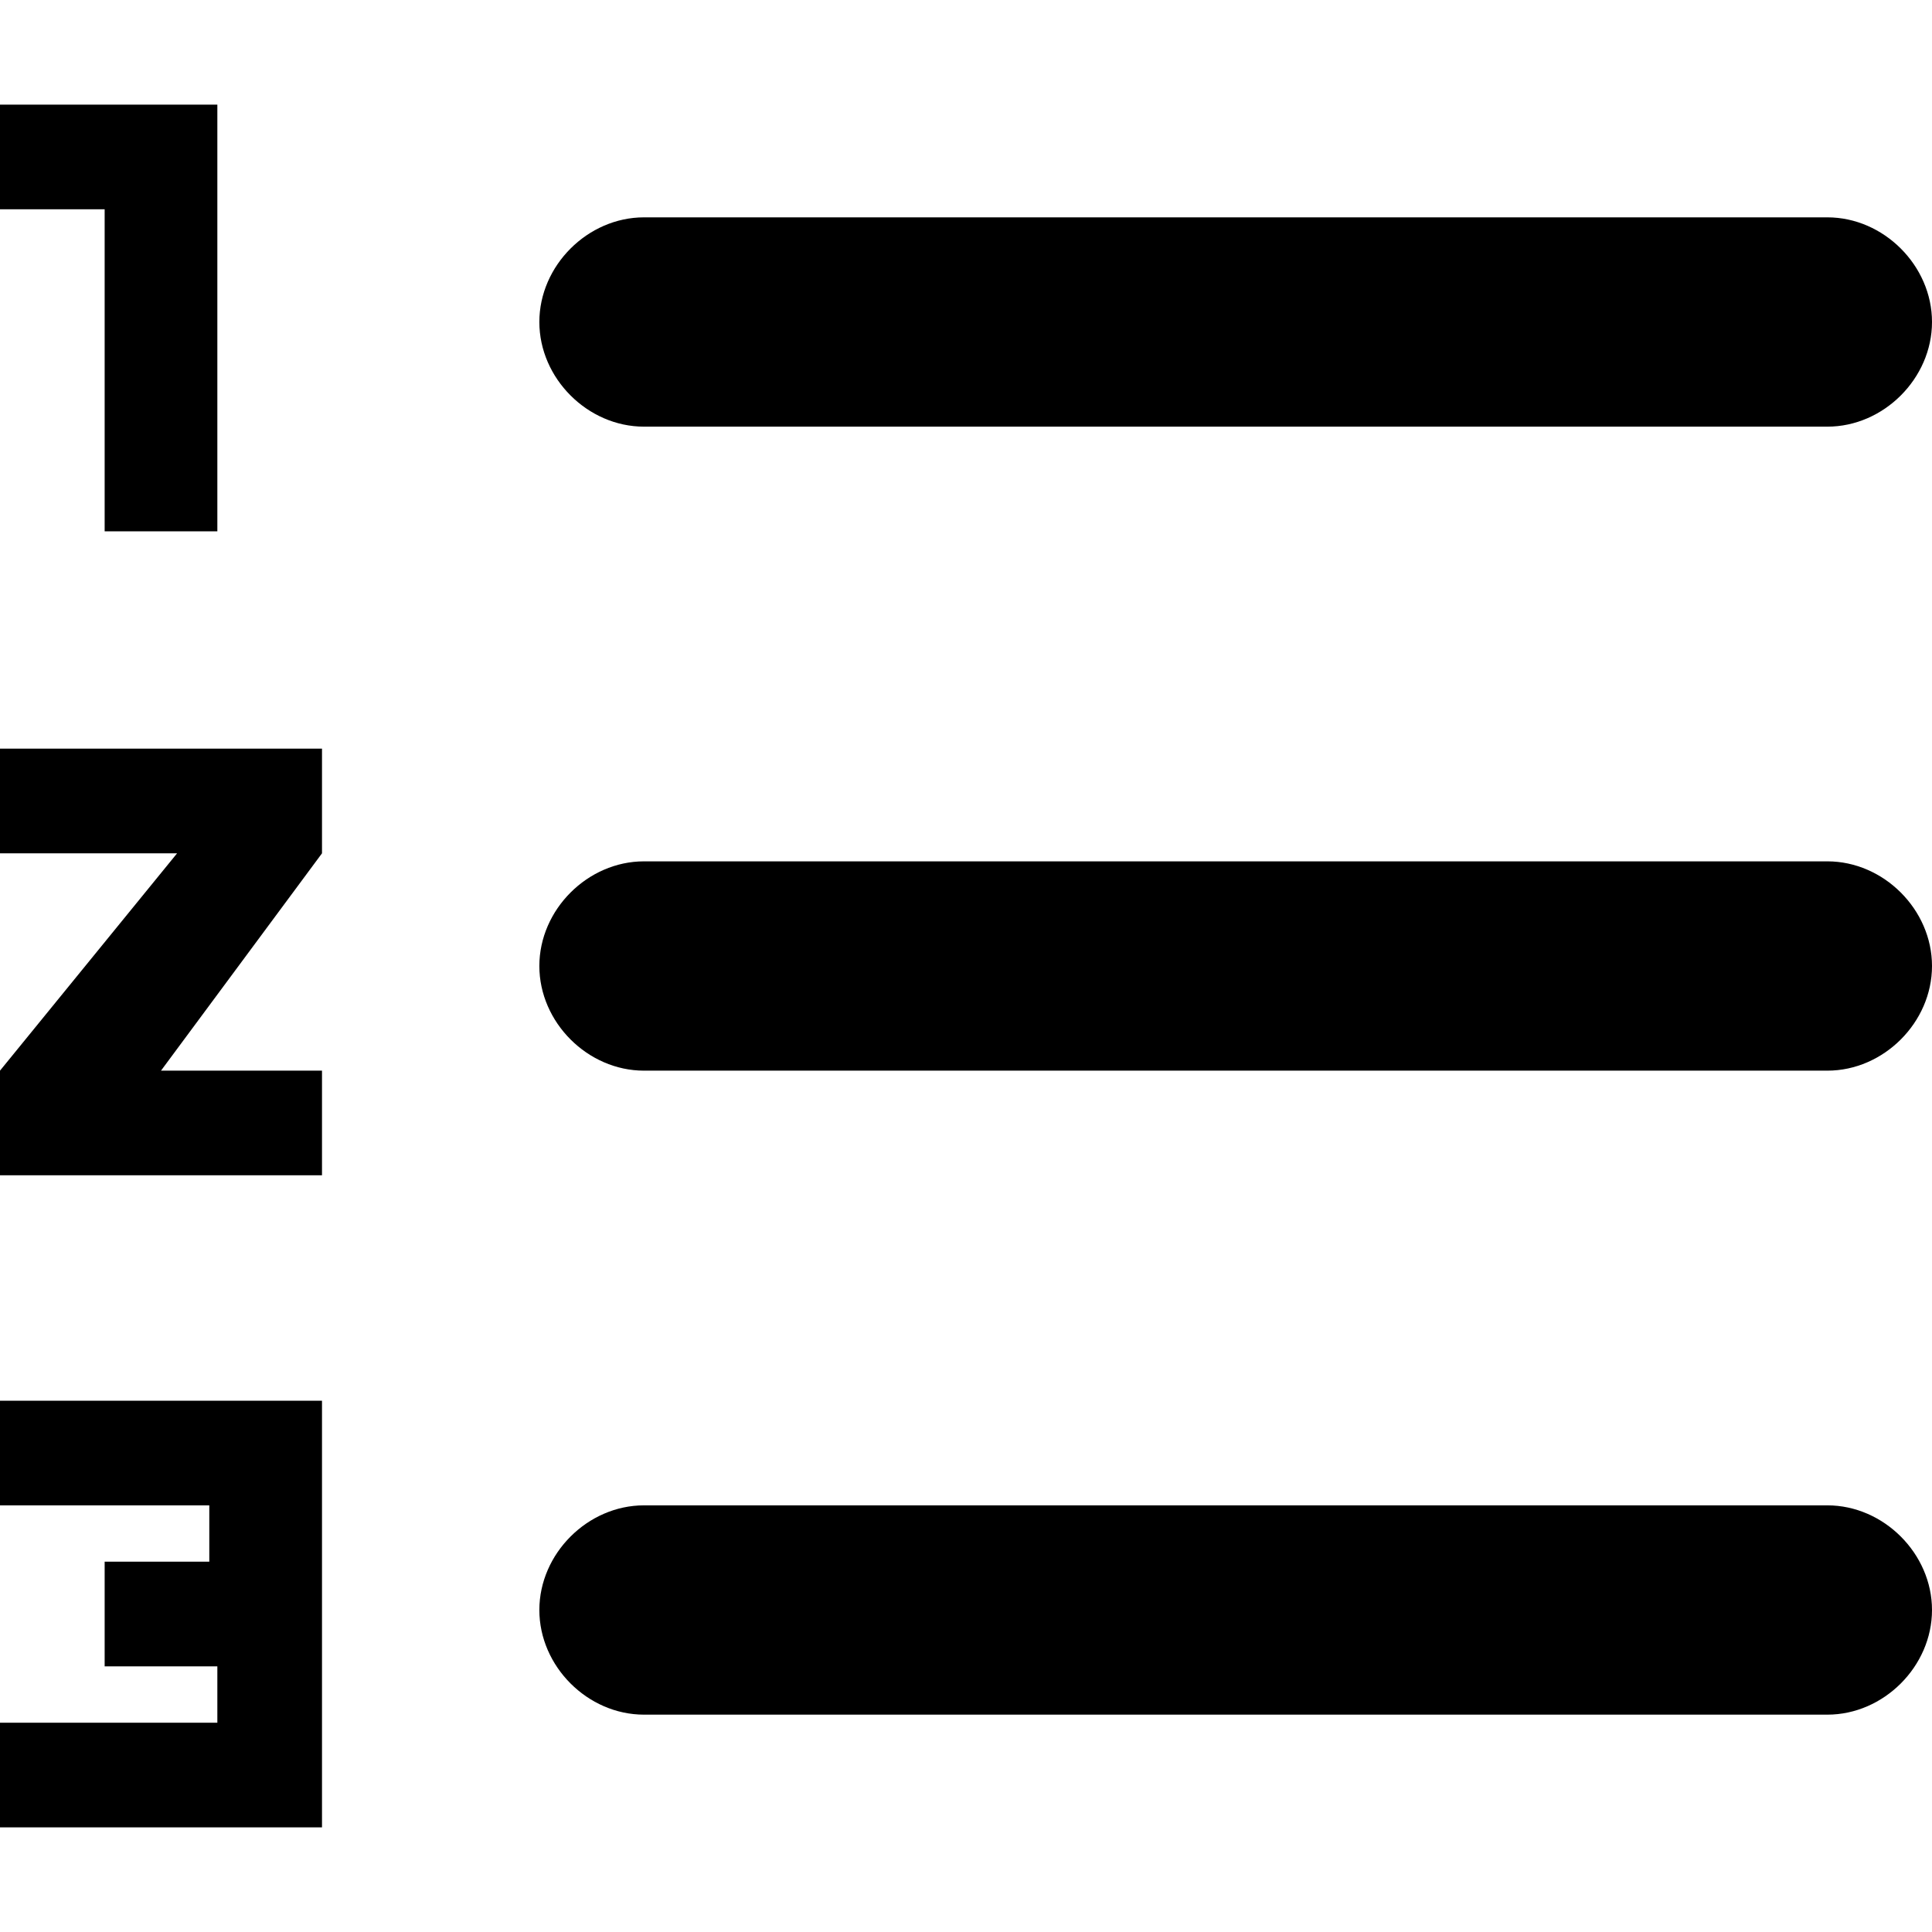
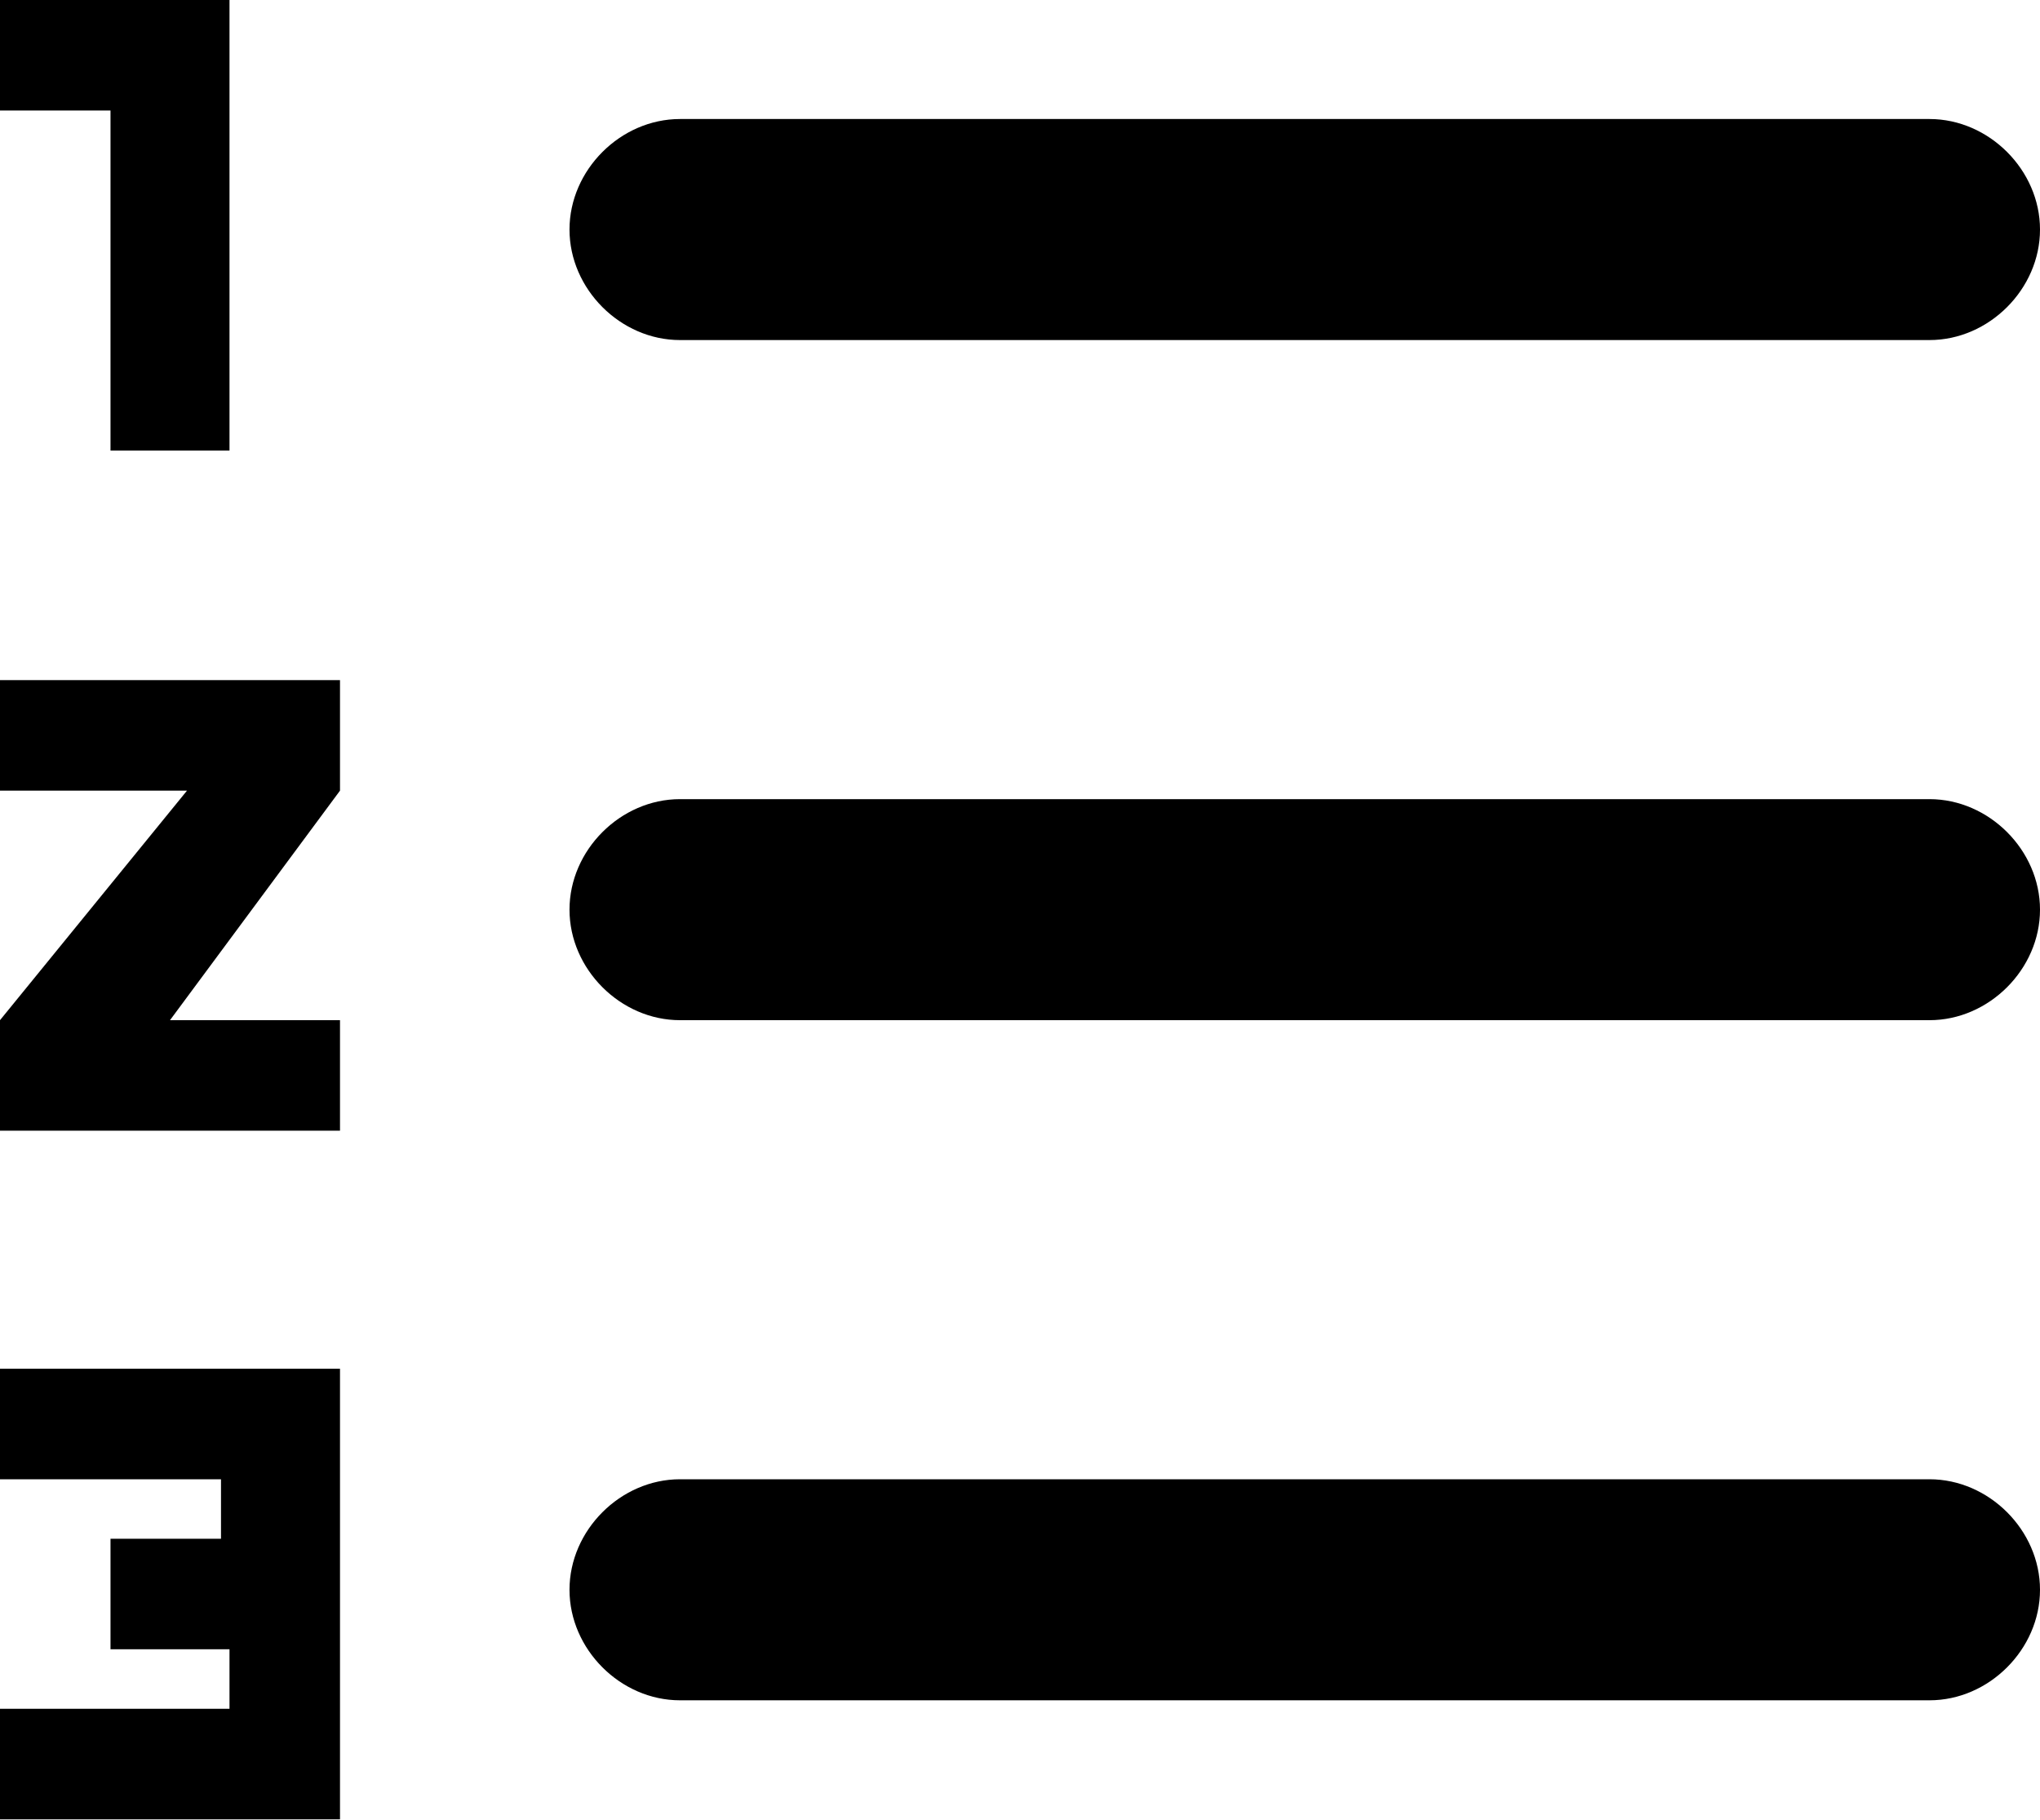
- <svg xmlns="http://www.w3.org/2000/svg" viewBox="0 0 24 24">
-   <path fill-rule="evenodd" d="M0 1.3h2.7v5.3H1.3v-4H0zM6.7 4c0-.7.6-1.3 1.3-1.3h14.7c.7 0 1.3.6 1.3 1.3s-.6 1.3-1.3 1.3H8c-.7 0-1.3-.6-1.3-1.3M8 10.7c-.7 0-1.3.6-1.3 1.3s.6 1.3 1.3 1.3h14.7c.7 0 1.3-.6 1.3-1.3s-.6-1.3-1.3-1.3zm0 8c-.7 0-1.3.6-1.3 1.3s.6 1.3 1.3 1.3h14.7c.7 0 1.3-.6 1.3-1.3s-.6-1.3-1.3-1.3zM3.3 9.3H4v1.3l-2 2.7h2v1.3H0v-1.3l2.2-2.7H0V9.3zM0 18.7v-1.3h4v5.3H0v-1.3h2.7v-.7H1.3v-1.3h1.3v-.7z" clip-rule="evenodd" />
+ <svg xmlns="http://www.w3.org/2000/svg" viewBox="0 0 24 21.4">
+   <path d="m0 0h2.7v5.3h-1.4v-4h-1.3zm6.7 2.7c0-.7.6-1.3 1.3-1.3h14.7c.7 0 1.3.6 1.3 1.3s-.6 1.3-1.3 1.3h-14.7c-.7 0-1.3-.6-1.3-1.3m1.3 6.7c-.7 0-1.3.6-1.3 1.3s.6 1.3 1.3 1.3h14.7c.7 0 1.3-.6 1.3-1.3s-.6-1.3-1.3-1.3zm0 8c-.7 0-1.3.6-1.3 1.3s.6 1.3 1.3 1.3h14.7c.7 0 1.3-.6 1.3-1.3s-.6-1.3-1.3-1.3zm-4.7-9.4h.7v1.3l-2 2.7h2v1.3h-4v-1.3l2.2-2.7h-2.2v-1.3zm-3.3 9.4v-1.3h4v5.3h-4v-1.3h2.7v-.7h-1.4v-1.3h1.3v-.7z" fill-rule="evenodd" />
</svg>
